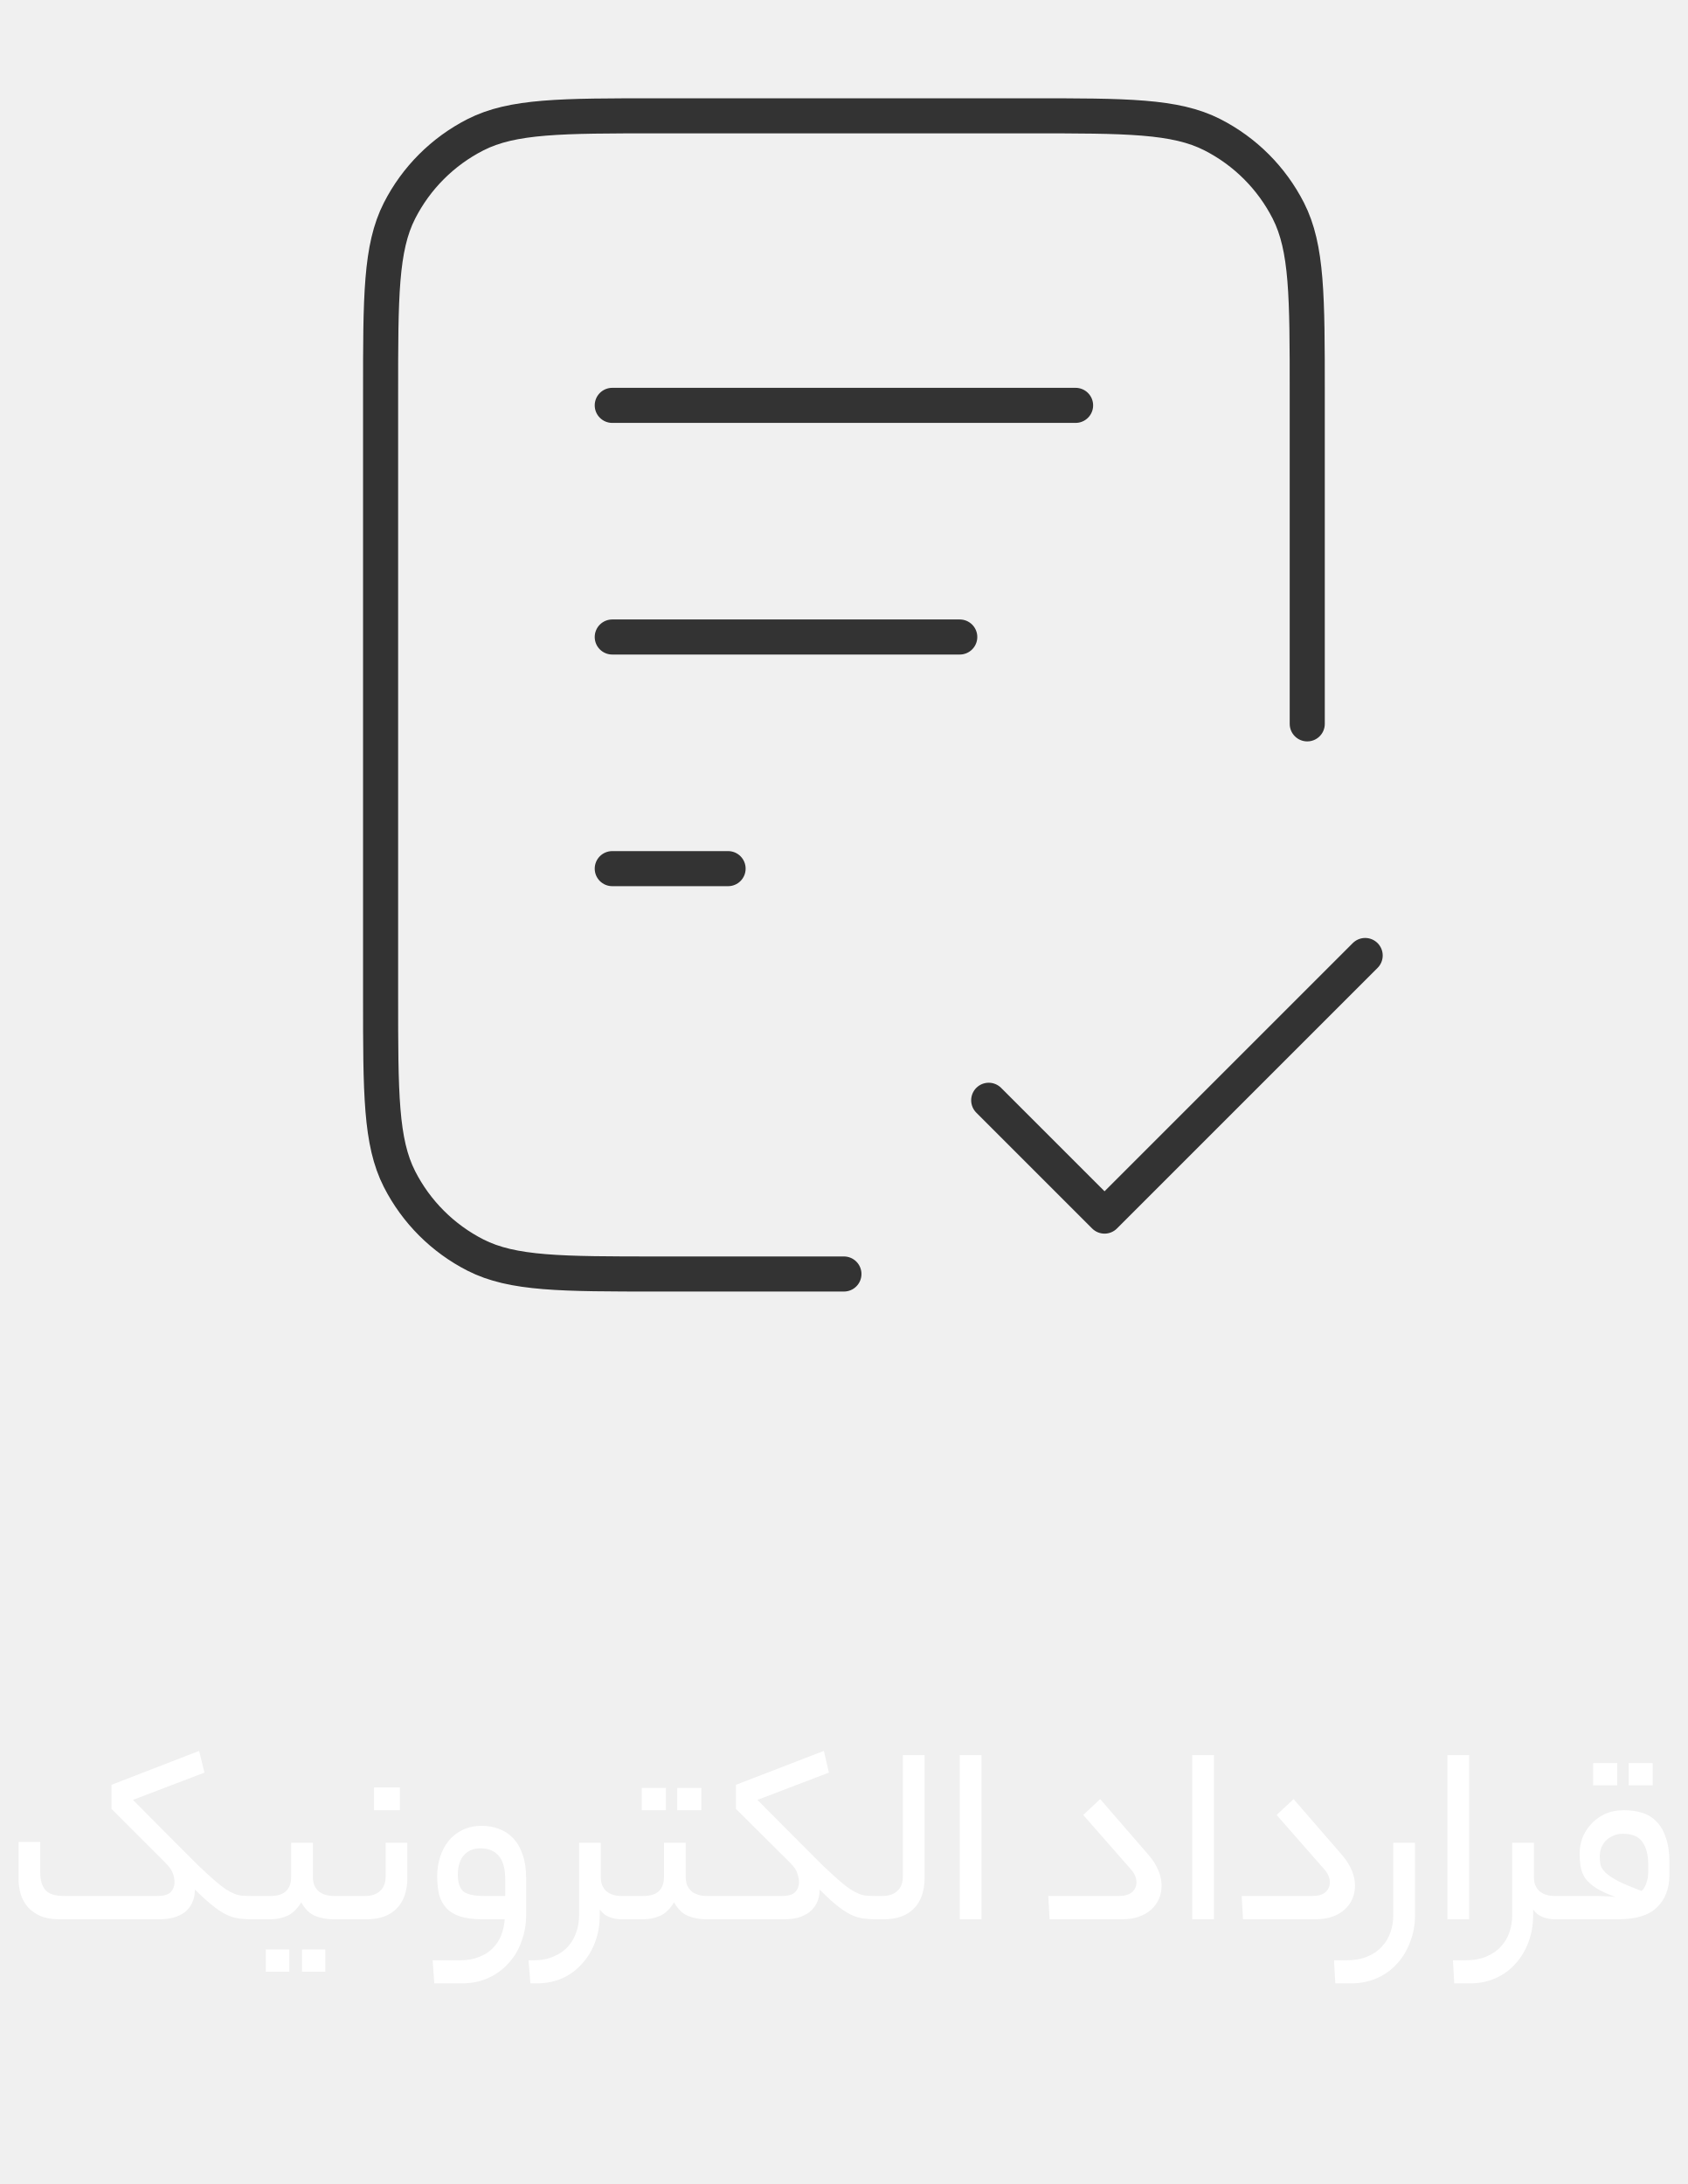
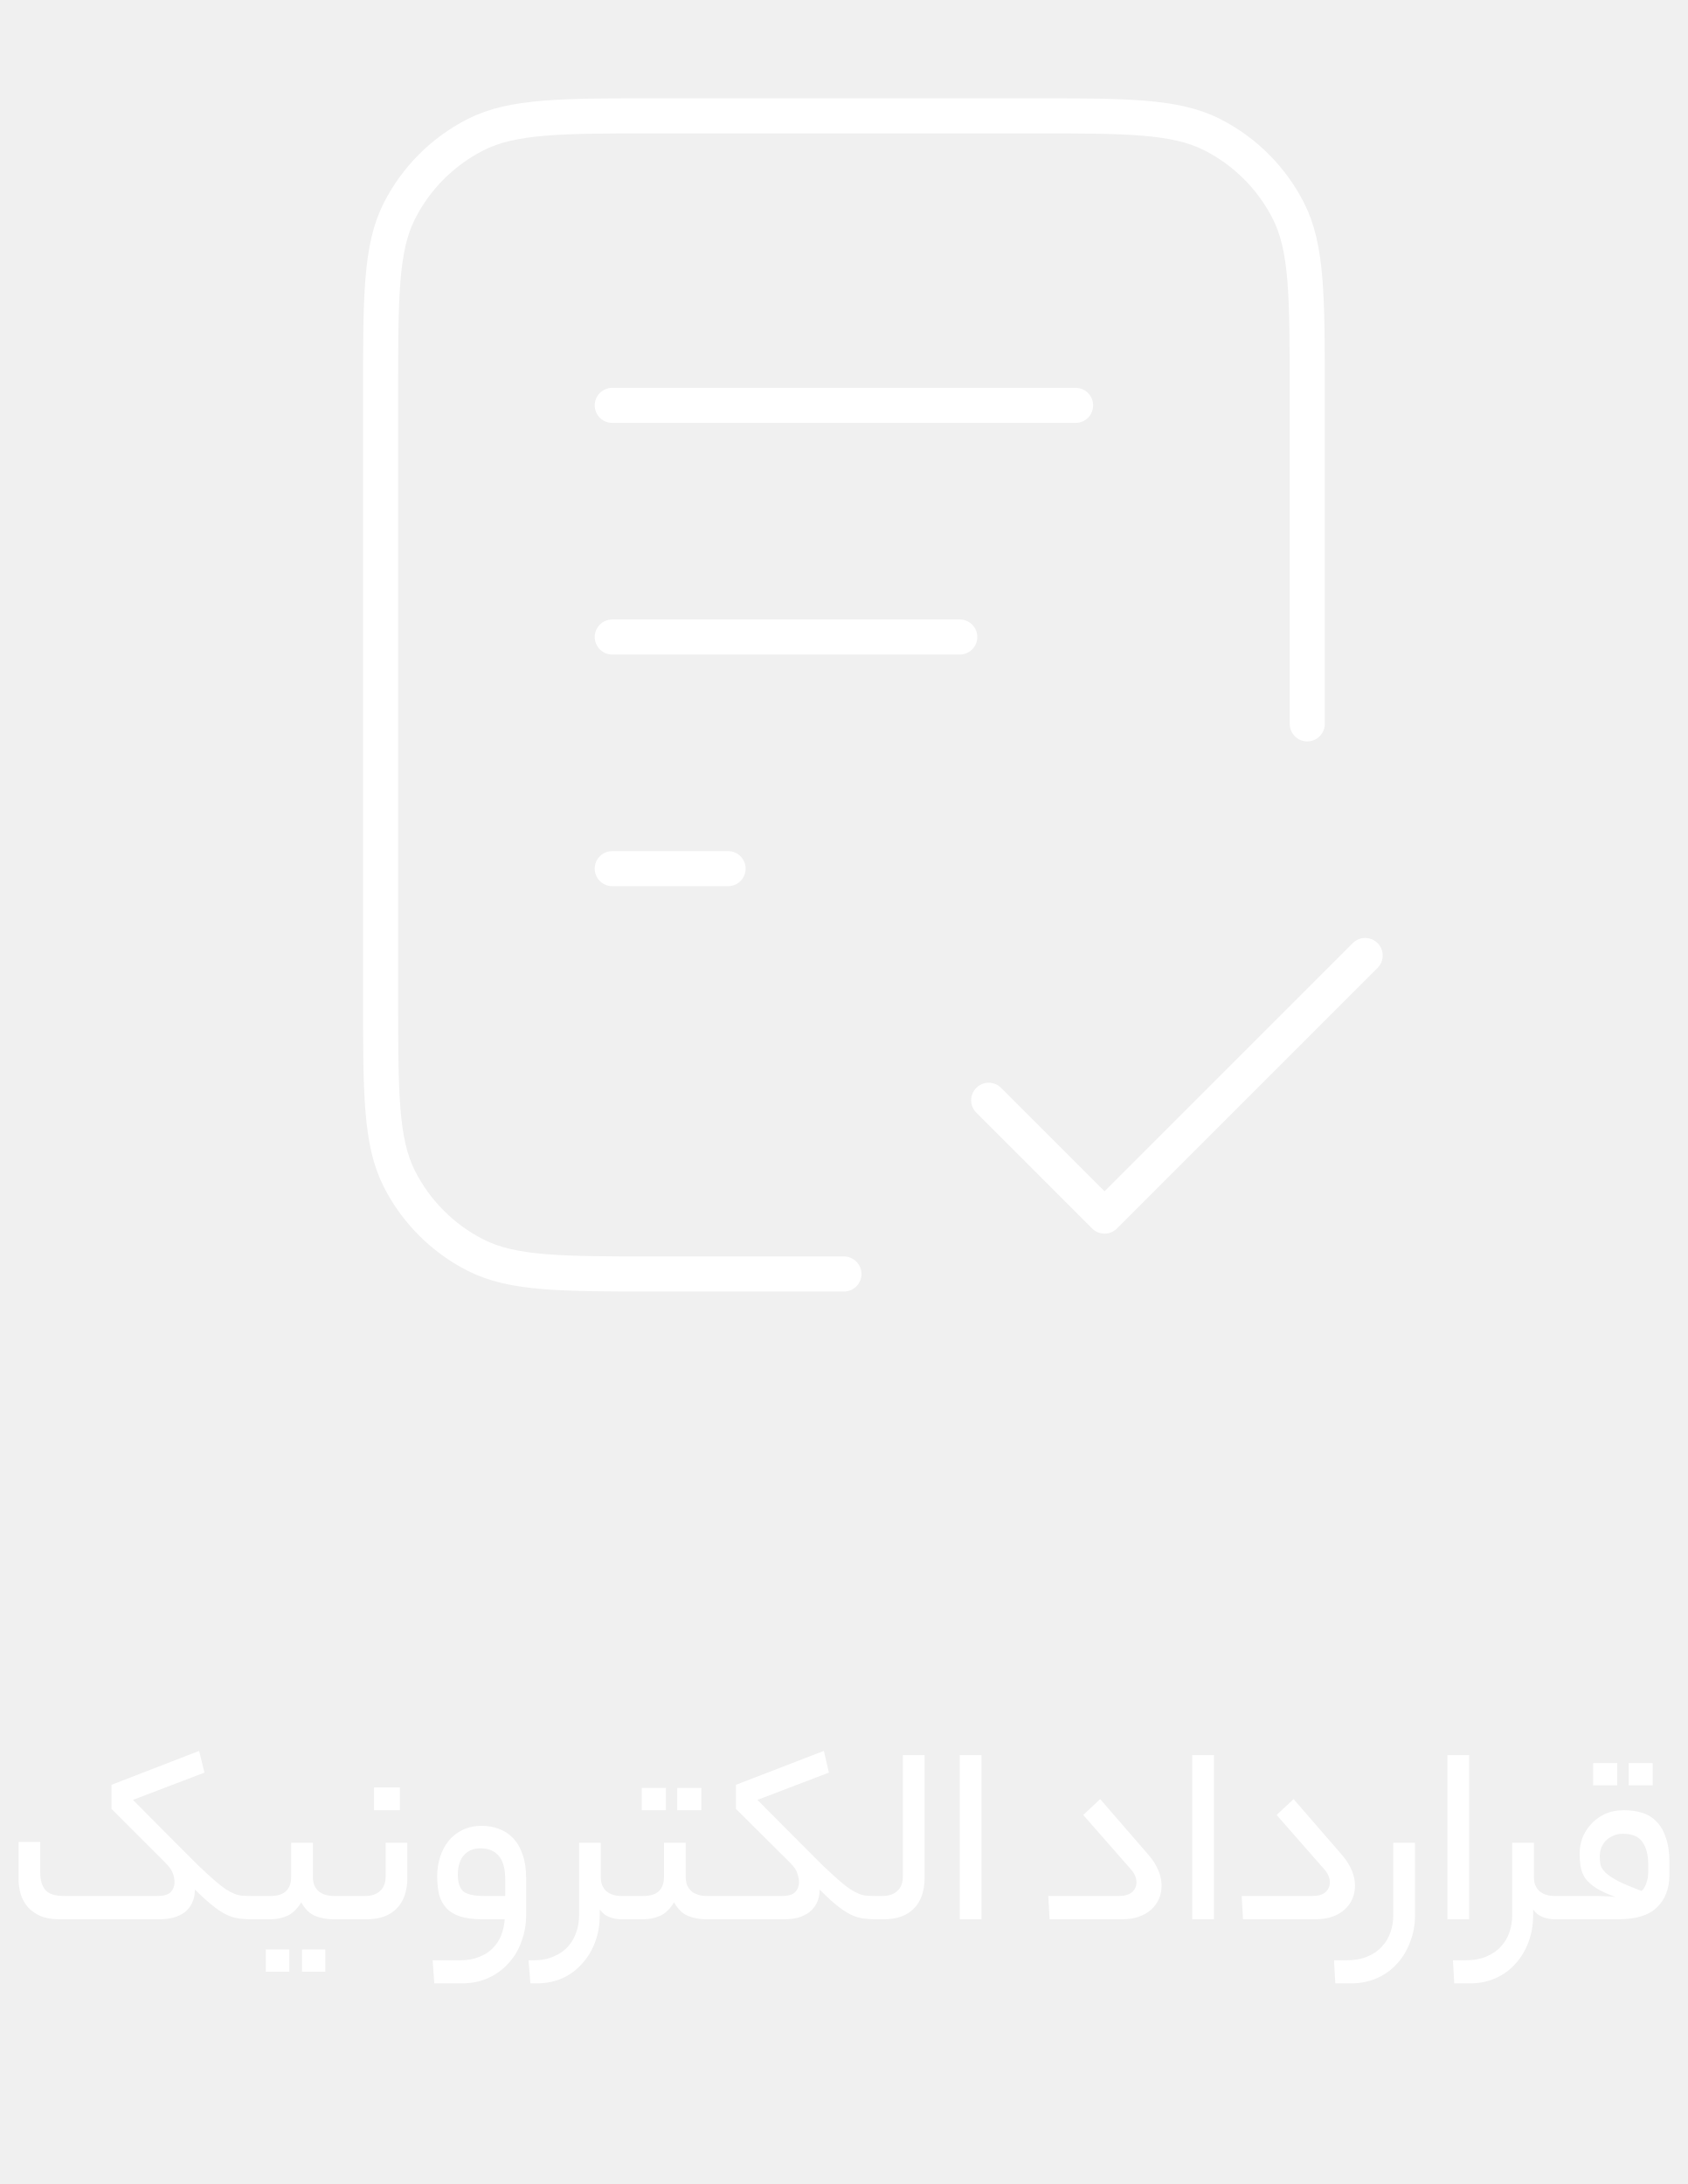
<svg xmlns="http://www.w3.org/2000/svg" width="102" height="132" viewBox="0 0 102 132" fill="none">
  <path d="M6.738 109.328V107.872L12.034 105.824L12.354 107.136L8.034 108.784L10.674 111.44C11.186 111.952 11.623 112.389 11.986 112.752C12.359 113.104 12.679 113.397 12.946 113.632C13.213 113.867 13.442 114.048 13.634 114.176C13.836 114.304 14.018 114.4 14.178 114.464C14.338 114.528 14.498 114.565 14.658 114.576C14.818 114.587 14.994 114.592 15.186 114.592C15.325 114.592 15.415 114.651 15.458 114.768C15.511 114.875 15.538 115.045 15.538 115.28C15.538 115.525 15.511 115.707 15.458 115.824C15.415 115.941 15.325 116 15.186 116C14.877 116 14.594 115.979 14.338 115.936C14.092 115.893 13.847 115.808 13.602 115.68C13.357 115.552 13.09 115.371 12.802 115.136C12.514 114.901 12.172 114.592 11.778 114.208C11.778 114.528 11.719 114.8 11.602 115.024C11.495 115.248 11.346 115.435 11.154 115.584C10.962 115.723 10.732 115.829 10.466 115.904C10.21 115.968 9.938 116 9.65 116H3.586C3.148 116 2.77 115.936 2.45 115.808C2.14 115.669 1.884 115.488 1.682 115.264C1.49 115.04 1.346 114.779 1.25 114.48C1.164 114.181 1.122 113.867 1.122 113.536V111.328H2.434V113.216C2.434 113.643 2.535 113.979 2.738 114.224C2.94 114.469 3.324 114.592 3.89 114.592H9.506C9.9 114.592 10.172 114.512 10.322 114.352C10.471 114.192 10.546 113.995 10.546 113.76C10.546 113.589 10.514 113.413 10.45 113.232C10.386 113.04 10.231 112.821 9.986 112.576L6.738 109.328ZM16.348 114.592C17.18 114.592 17.596 114.203 17.596 113.424V111.376H18.908V113.424C18.908 113.637 18.94 113.819 19.004 113.968C19.078 114.117 19.174 114.24 19.292 114.336C19.409 114.421 19.542 114.485 19.692 114.528C19.852 114.571 20.012 114.592 20.172 114.592H20.62C20.865 114.592 20.988 114.821 20.988 115.28C20.988 115.76 20.865 116 20.62 116H20.124C19.74 116 19.377 115.931 19.036 115.792C18.705 115.653 18.428 115.381 18.204 114.976C17.958 115.381 17.676 115.653 17.356 115.792C17.046 115.931 16.71 116 16.348 116H15.18C15.041 116 14.95 115.947 14.908 115.84C14.854 115.723 14.828 115.552 14.828 115.328C14.828 115.072 14.854 114.885 14.908 114.768C14.95 114.651 15.041 114.592 15.18 114.592H16.348ZM19.66 119.168H18.252V117.824H19.66V119.168ZM17.484 119.168H16.06V117.824H17.484V119.168ZM22.073 114.592C22.457 114.592 22.756 114.491 22.969 114.288C23.193 114.085 23.305 113.797 23.305 113.424V111.376H24.617V113.488C24.617 114.299 24.398 114.923 23.961 115.36C23.535 115.787 22.937 116 22.169 116H20.617C20.479 116 20.388 115.947 20.345 115.84C20.292 115.723 20.265 115.552 20.265 115.328C20.265 115.072 20.292 114.885 20.345 114.768C20.388 114.651 20.479 114.592 20.617 114.592H22.073ZM24.169 109.408H22.601V108.032H24.169V109.408ZM27.812 118.48C28.25 118.48 28.634 118.411 28.964 118.272C29.295 118.144 29.567 117.968 29.78 117.744C30.004 117.52 30.175 117.259 30.292 116.96C30.41 116.661 30.479 116.341 30.5 116H29.14C28.596 116 28.148 115.941 27.796 115.824C27.444 115.707 27.167 115.536 26.964 115.312C26.762 115.088 26.617 114.816 26.532 114.496C26.457 114.165 26.42 113.797 26.42 113.392C26.42 112.987 26.479 112.603 26.596 112.24C26.713 111.867 26.884 111.541 27.108 111.264C27.332 110.987 27.61 110.768 27.94 110.608C28.282 110.437 28.676 110.352 29.124 110.352C29.476 110.352 29.812 110.411 30.132 110.528C30.463 110.645 30.751 110.832 30.996 111.088C31.241 111.333 31.433 111.659 31.572 112.064C31.721 112.469 31.796 112.96 31.796 113.536V115.744C31.796 116.288 31.706 116.811 31.524 117.312C31.354 117.813 31.098 118.251 30.756 118.624C30.425 119.008 30.02 119.312 29.54 119.536C29.06 119.76 28.516 119.872 27.908 119.872H26.244L26.148 118.48H27.812ZM27.668 113.312C27.668 113.771 27.775 114.101 27.988 114.304C28.212 114.496 28.639 114.592 29.268 114.592H30.532V113.6C30.532 112.928 30.399 112.448 30.132 112.16C29.876 111.861 29.514 111.712 29.044 111.712C28.607 111.712 28.265 111.856 28.02 112.144C27.785 112.421 27.668 112.811 27.668 113.312ZM36.309 113.472C36.309 113.824 36.421 114.101 36.645 114.304C36.88 114.496 37.178 114.592 37.541 114.592H37.717C37.952 114.592 38.069 114.821 38.069 115.28C38.069 115.76 37.952 116 37.717 116H37.541C37.306 116 37.072 115.957 36.837 115.872C36.602 115.787 36.405 115.632 36.245 115.408V115.744C36.245 116.341 36.149 116.891 35.957 117.392C35.765 117.904 35.498 118.341 35.157 118.704C34.826 119.077 34.432 119.365 33.973 119.568C33.514 119.771 33.013 119.872 32.469 119.872H32.053L31.941 118.48H32.229C32.72 118.48 33.136 118.4 33.477 118.24C33.829 118.091 34.117 117.888 34.341 117.632C34.565 117.376 34.73 117.083 34.837 116.752C34.944 116.432 34.997 116.096 34.997 115.744V111.376H36.309V113.472ZM38.879 114.592C39.711 114.592 40.127 114.203 40.127 113.424V111.376H41.439V113.424C41.439 113.637 41.471 113.819 41.535 113.968C41.61 114.117 41.706 114.24 41.823 114.336C41.94 114.421 42.074 114.485 42.223 114.528C42.383 114.571 42.543 114.592 42.703 114.592H43.151C43.396 114.592 43.519 114.821 43.519 115.28C43.519 115.76 43.396 116 43.151 116H42.655C42.271 116 41.908 115.931 41.567 115.792C41.236 115.653 40.959 115.381 40.735 114.976C40.49 115.381 40.207 115.653 39.887 115.792C39.578 115.931 39.242 116 38.879 116H37.711C37.572 116 37.482 115.947 37.439 115.84C37.386 115.723 37.359 115.552 37.359 115.328C37.359 115.072 37.386 114.885 37.439 114.768C37.482 114.651 37.572 114.592 37.711 114.592H38.879ZM42.383 109.408H40.927V108.064H42.383V109.408ZM40.239 109.408H38.783V108.064H40.239V109.408ZM47.244 114.592C47.639 114.592 47.911 114.512 48.06 114.352C48.21 114.192 48.284 113.995 48.284 113.76C48.284 113.589 48.252 113.413 48.188 113.232C48.135 113.04 47.986 112.821 47.74 112.576L44.476 109.328V107.872L49.788 105.824L50.092 107.136L45.772 108.784L48.412 111.44C48.924 111.952 49.362 112.389 49.724 112.752C50.098 113.104 50.418 113.397 50.684 113.632C50.951 113.867 51.18 114.048 51.372 114.176C51.575 114.304 51.756 114.4 51.916 114.464C52.076 114.528 52.236 114.565 52.396 114.576C52.556 114.587 52.732 114.592 52.924 114.592C53.063 114.592 53.154 114.651 53.196 114.768C53.25 114.875 53.276 115.045 53.276 115.28C53.276 115.525 53.25 115.707 53.196 115.824C53.154 115.941 53.063 116 52.924 116C52.615 116 52.332 115.979 52.076 115.936C51.831 115.893 51.586 115.808 51.34 115.68C51.095 115.552 50.828 115.371 50.54 115.136C50.252 114.901 49.916 114.592 49.532 114.208C49.532 114.528 49.474 114.8 49.356 115.024C49.239 115.248 49.084 115.435 48.892 115.584C48.7 115.723 48.476 115.829 48.22 115.904C47.964 115.968 47.687 116 47.388 116H43.148C43.01 116 42.919 115.947 42.876 115.84C42.823 115.723 42.796 115.552 42.796 115.328C42.796 115.072 42.823 114.885 42.876 114.768C42.919 114.651 43.01 114.592 43.148 114.592H47.244ZM53.33 114.592C53.714 114.592 54.012 114.491 54.226 114.288C54.45 114.085 54.562 113.797 54.562 113.424V106.08H55.874V113.488C55.874 114.299 55.655 114.923 55.218 115.36C54.791 115.787 54.194 116 53.426 116H52.93C52.791 116 52.7 115.947 52.658 115.84C52.604 115.723 52.578 115.552 52.578 115.328C52.578 115.072 52.604 114.885 52.658 114.768C52.7 114.651 52.791 114.592 52.93 114.592H53.33ZM58.002 106.08H59.314V116H58.002V106.08ZM69.398 112.096C69.675 112.416 69.878 112.736 70.006 113.056C70.134 113.365 70.198 113.669 70.198 113.968C70.198 114.256 70.145 114.523 70.038 114.768C69.931 115.013 69.777 115.227 69.574 115.408C69.382 115.589 69.137 115.733 68.838 115.84C68.54 115.947 68.198 116 67.814 116H63.43L63.35 114.592H67.622C67.963 114.592 68.225 114.517 68.406 114.368C68.588 114.208 68.678 114.005 68.678 113.76C68.678 113.483 68.555 113.211 68.31 112.944L65.462 109.696L66.486 108.736L69.398 112.096ZM72.049 106.08H73.361V116H72.049V106.08ZM81.086 112.096C81.363 112.416 81.566 112.736 81.694 113.056C81.822 113.365 81.886 113.669 81.886 113.968C81.886 114.256 81.832 114.523 81.726 114.768C81.619 115.013 81.464 115.227 81.262 115.408C81.07 115.589 80.824 115.733 80.526 115.84C80.227 115.947 79.886 116 79.502 116H75.118L75.038 114.592H79.31C79.651 114.592 79.912 114.517 80.094 114.368C80.275 114.208 80.366 114.005 80.366 113.76C80.366 113.483 80.243 113.211 79.998 112.944L77.15 109.696L78.174 108.736L81.086 112.096ZM85.512 115.744C85.512 116.341 85.411 116.891 85.208 117.392C85.016 117.904 84.749 118.341 84.408 118.704C84.067 119.077 83.661 119.365 83.192 119.568C82.723 119.771 82.216 119.872 81.672 119.872H80.696L80.616 118.48H81.352C81.864 118.48 82.301 118.4 82.664 118.24C83.016 118.091 83.304 117.888 83.528 117.632C83.763 117.376 83.933 117.083 84.04 116.752C84.147 116.432 84.2 116.096 84.2 115.744V111.376H85.512V115.744ZM87.47 106.08H88.782V116H87.47V106.08ZM92.652 115.744C92.652 116.341 92.556 116.891 92.364 117.392C92.172 117.904 91.905 118.341 91.564 118.704C91.233 119.077 90.833 119.365 90.364 119.568C89.905 119.771 89.404 119.872 88.86 119.872H87.884L87.804 118.48H88.54C89.052 118.48 89.489 118.4 89.852 118.24C90.204 118.091 90.492 117.888 90.716 117.632C90.95 117.376 91.121 117.083 91.228 116.752C91.334 116.432 91.388 116.096 91.388 115.744V111.376H92.7V113.472C92.7 113.824 92.812 114.101 93.036 114.304C93.27 114.496 93.574 114.592 93.948 114.592H94.124C94.358 114.592 94.476 114.821 94.476 115.28C94.476 115.76 94.358 116 94.124 116H93.948C93.713 116 93.478 115.957 93.244 115.872C93.009 115.787 92.812 115.632 92.652 115.408V115.744ZM96.229 114.592C96.538 114.592 96.789 114.597 96.981 114.608C97.173 114.608 97.392 114.624 97.637 114.656C97.136 114.475 96.741 114.293 96.453 114.112C96.165 113.92 95.947 113.723 95.797 113.52C95.659 113.307 95.568 113.077 95.525 112.832C95.483 112.587 95.461 112.309 95.461 112C95.461 111.712 95.514 111.413 95.621 111.104C95.739 110.795 95.909 110.517 96.133 110.272C96.357 110.016 96.635 109.808 96.965 109.648C97.306 109.488 97.696 109.408 98.133 109.408C98.549 109.408 98.922 109.461 99.253 109.568C99.594 109.675 99.882 109.856 100.117 110.112C100.363 110.357 100.549 110.683 100.677 111.088C100.816 111.483 100.885 111.968 100.885 112.544V113.312C100.885 114.144 100.635 114.8 100.133 115.28C99.642 115.76 98.864 116 97.797 116H94.117C93.978 116 93.888 115.947 93.845 115.84C93.792 115.723 93.765 115.552 93.765 115.328C93.765 115.072 93.792 114.885 93.845 114.768C93.888 114.651 93.978 114.592 94.117 114.592H96.229ZM98.069 110.832C97.845 110.832 97.648 110.875 97.477 110.96C97.306 111.035 97.157 111.136 97.029 111.264C96.912 111.392 96.821 111.541 96.757 111.712C96.704 111.872 96.677 112.037 96.677 112.208C96.677 112.389 96.693 112.56 96.725 112.72C96.768 112.869 96.869 113.024 97.029 113.184C97.2 113.344 97.456 113.515 97.797 113.696C98.138 113.867 98.608 114.064 99.205 114.288C99.333 114.171 99.429 114.011 99.493 113.808C99.568 113.605 99.605 113.387 99.605 113.152V112.672C99.605 112.107 99.488 111.659 99.253 111.328C99.029 110.997 98.635 110.832 98.069 110.832ZM99.877 107.904H98.421V106.56H99.877V107.904ZM97.733 107.904H96.277V106.56H97.733V107.904Z" fill="white" />
-   <path d="M79 43.75V23.8C79 17.919 79 14.979 77.856 12.733C76.849 10.757 75.243 9.151 73.267 8.144C71.021 7 68.081 7 62.2 7H39.8C33.919 7 30.979 7 28.733 8.144C26.757 9.151 25.151 10.757 24.144 12.733C23 14.979 23 17.919 23 23.8V60.2C23 66.081 23 69.021 24.144 71.267C25.151 73.243 26.757 74.849 28.733 75.856C30.979 77 33.919 77 39.8 77H51M58 38.5H37M44 52.5H37M65 24.5H37M59.75 66.5L66.75 73.5L82.5 57.75" stroke="#333" stroke-width="2.12" stroke-linecap="round" stroke-linejoin="round" />
+   <path d="M79 43.75V23.8C79 17.919 79 14.979 77.856 12.733C76.849 10.757 75.243 9.151 73.267 8.144C71.021 7 68.081 7 62.2 7H39.8C33.919 7 30.979 7 28.733 8.144C26.757 9.151 25.151 10.757 24.144 12.733C23 14.979 23 17.919 23 23.8V60.2C23 66.081 23 69.021 24.144 71.267C25.151 73.243 26.757 74.849 28.733 75.856C30.979 77 33.919 77 39.8 77H51M58 38.5H37M44 52.5H37M65 24.5H37M59.75 66.5L66.75 73.5L82.5 57.75" stroke="white" stroke-width="2.12" stroke-linecap="round" stroke-linejoin="round" />
</svg>
